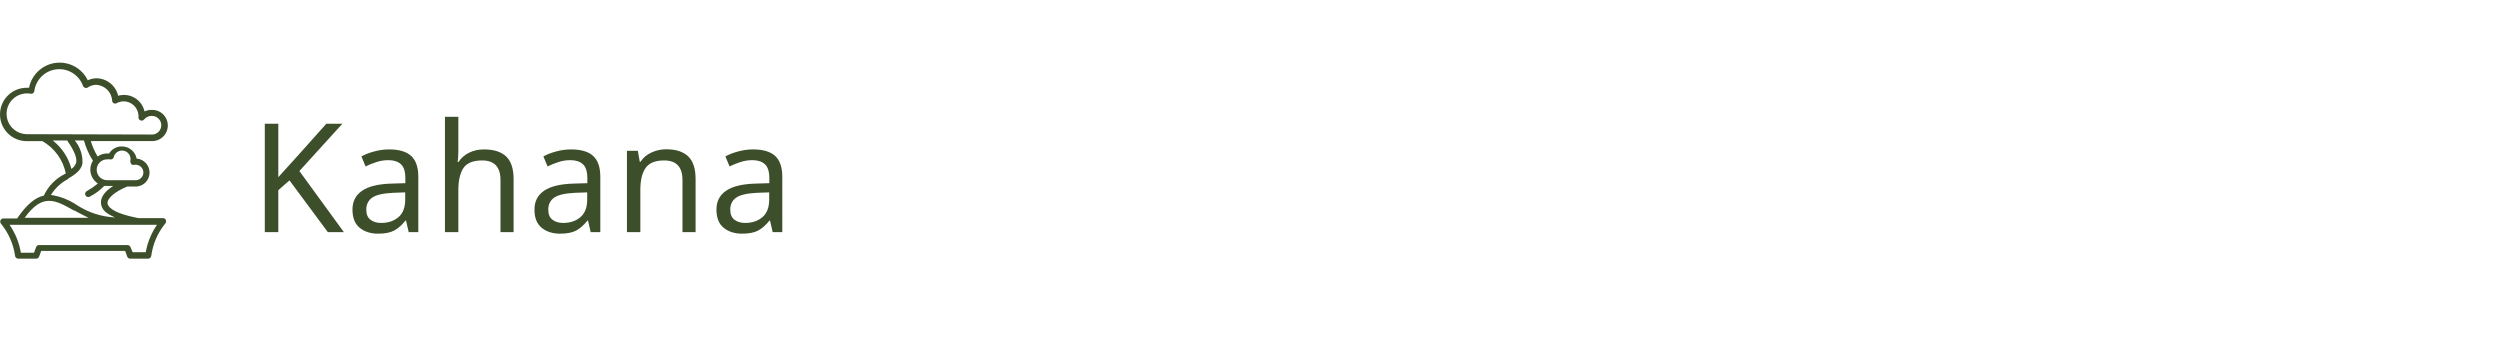
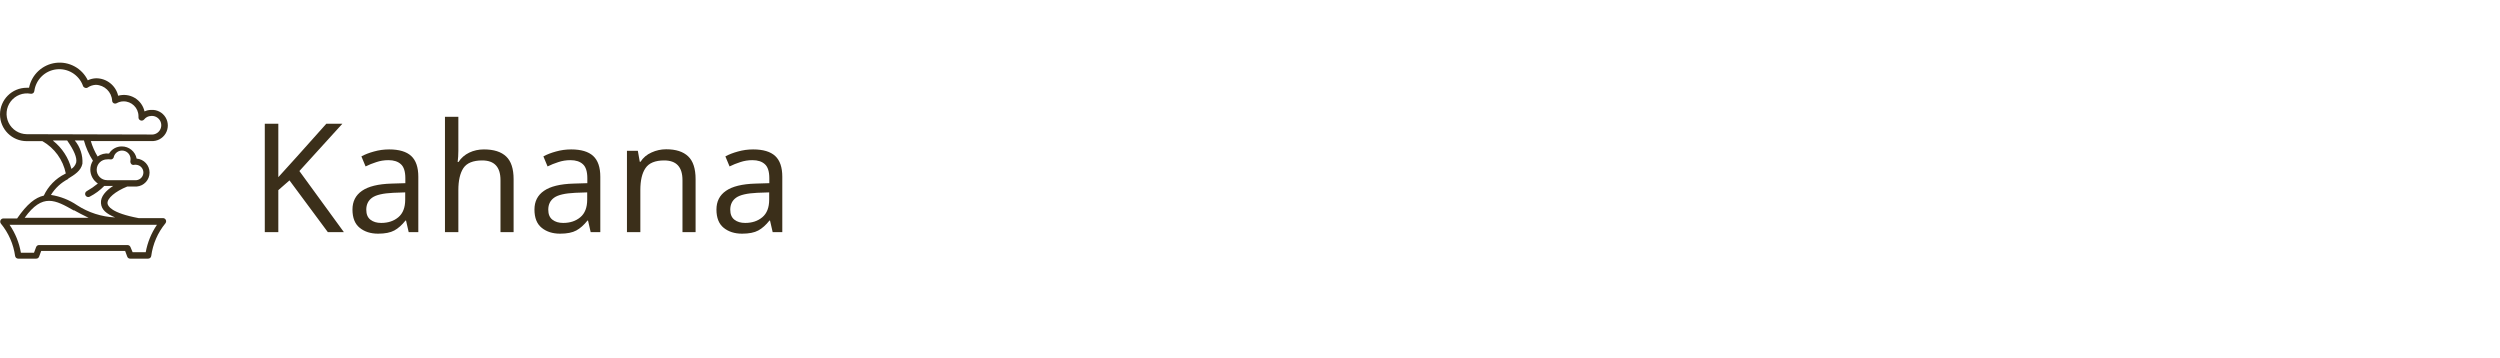
<svg xmlns="http://www.w3.org/2000/svg" width="280" height="40" viewBox="0 0 280 40" role="img" aria-label="Kahana">
  <g transform="translate(0,7) scale(0.94)">
-     <path fill="#3D4F2A" d="M19.45,18.54H16.51c-3.25-.61-3.67-1.43-3.7-1.76-.05-.6.93-1.43,2.35-2h1.12a1.67,1.67,0,0,0,0-3.33A1.79,1.79,0,0,0,14.51,10a1.76,1.76,0,0,0-1.52.85,1.92,1.92,0,0,0-1.36.35,8,8,0,0,1-.81-1.84H18a1.86,1.86,0,1,0,0-3.71,1.75,1.75,0,0,0-.78.18,2.51,2.51,0,0,0-3.14-1.87,2.69,2.69,0,0,0-2.62-2.08,2.46,2.46,0,0,0-1,.24,3.72,3.72,0,0,0-7,.89H3.18a3.18,3.18,0,0,0,0,6.36H5.05a5.73,5.73,0,0,1,2.79,3.85l-.11.06a5.46,5.46,0,0,0-2.51,2.58c-1,.22-2,1-3.18,2.72H.4a.38.38,0,0,0-.34.22.39.39,0,0,0,.05.4A7.75,7.75,0,0,1,1.8,23.05a.37.37,0,0,0,.37.32H4.31a.36.36,0,0,0,.35-.24l.25-.68h10l.25.68a.36.36,0,0,0,.35.24h2.14a.37.37,0,0,0,.37-.32,7.75,7.75,0,0,1,1.69-3.89.39.39,0,0,0,.05-.4A.38.38,0,0,0,19.45,18.54Zm-6.67-7a1.27,1.27,0,0,1,.32,0,.37.37,0,0,0,.44-.22,1,1,0,0,1,2,.38.46.46,0,0,0,.12.42.36.36,0,0,0,.34.07.87.87,0,0,1,.26,0,.92.92,0,0,1,0,1.83h-3.5a1.24,1.24,0,0,1,0-2.48Zm-9.6-3a2.43,2.43,0,1,1,.47-4.82.37.37,0,0,0,.29-.06.35.35,0,0,0,.15-.26,3,3,0,0,1,5.77-.69A.39.39,0,0,0,10.1,3a.37.37,0,0,0,.32,0,1.88,1.88,0,0,1,1-.34,2,2,0,0,1,1.94,1.88.37.37,0,0,0,.18.31.38.38,0,0,0,.36,0,1.7,1.7,0,0,1,.8-.22A1.77,1.77,0,0,1,16.5,6.37a1,1,0,0,1,0,.15.38.38,0,0,0,.67.27A1.08,1.08,0,0,1,18,6.37a1.11,1.11,0,1,1,0,2.21Zm3.15.75H8c.83,1.19,1.19,2.05,1.08,2.62a1.39,1.39,0,0,1-.57.77A6.3,6.3,0,0,0,6.33,9.33Zm1.79,4.55c.78-.48,1.52-.93,1.7-1.78a3.94,3.94,0,0,0-.91-2.77H10a8.81,8.81,0,0,0,1.07,2.41,2,2,0,0,0-.31,1.06,2,2,0,0,0,.9,1.66,9.24,9.24,0,0,1-1.33.91.37.37,0,0,0-.14.51.39.39,0,0,0,.33.19.41.41,0,0,0,.18-.05,6.62,6.62,0,0,0,1.72-1.27,1.86,1.86,0,0,0,.33,0h.73c-.87.56-1.52,1.27-1.45,2.06s.63,1.24,1.69,1.69h0A9.07,9.07,0,0,1,9.18,17a7.57,7.57,0,0,0-3.11-1.22A5.22,5.22,0,0,1,8.12,13.88Zm.69,3.76c.55.3,1.13.62,1.74.9H2.94C5.08,15.53,6.59,16.38,8.81,17.64Zm8.55,5H15.8L15.55,22a.39.39,0,0,0-.35-.25H4.65A.37.37,0,0,0,4.3,22l-.25.67H2.49a8.35,8.35,0,0,0-1.35-3.33H18.7A8.48,8.48,0,0,0,17.36,22.62Z" />
+     <path fill="#3B2F1A" d="M19.45,18.54H16.51c-3.25-.61-3.67-1.43-3.7-1.76-.05-.6.93-1.43,2.35-2h1.12a1.67,1.67,0,0,0,0-3.33A1.79,1.79,0,0,0,14.51,10a1.76,1.76,0,0,0-1.52.85,1.92,1.92,0,0,0-1.36.35,8,8,0,0,1-.81-1.84H18a1.86,1.86,0,1,0,0-3.71,1.75,1.75,0,0,0-.78.18,2.51,2.51,0,0,0-3.14-1.87,2.69,2.69,0,0,0-2.62-2.08,2.46,2.46,0,0,0-1,.24,3.72,3.72,0,0,0-7,.89H3.18a3.18,3.18,0,0,0,0,6.36H5.05a5.73,5.73,0,0,1,2.79,3.85l-.11.06a5.46,5.46,0,0,0-2.51,2.58c-1,.22-2,1-3.18,2.72H.4a.38.38,0,0,0-.34.22.39.39,0,0,0,.05.4A7.75,7.75,0,0,1,1.8,23.05a.37.37,0,0,0,.37.32H4.31a.36.36,0,0,0,.35-.24l.25-.68h10l.25.68a.36.36,0,0,0,.35.24h2.14a.37.37,0,0,0,.37-.32,7.75,7.75,0,0,1,1.69-3.89.39.39,0,0,0,.05-.4A.38.38,0,0,0,19.45,18.54Zm-6.67-7a1.27,1.27,0,0,1,.32,0,.37.37,0,0,0,.44-.22,1,1,0,0,1,2,.38.46.46,0,0,0,.12.42.36.36,0,0,0,.34.07.87.87,0,0,1,.26,0,.92.92,0,0,1,0,1.83h-3.5a1.24,1.24,0,0,1,0-2.48Zm-9.6-3a2.43,2.43,0,1,1,.47-4.82.37.37,0,0,0,.29-.06.35.35,0,0,0,.15-.26,3,3,0,0,1,5.77-.69A.39.39,0,0,0,10.1,3a.37.37,0,0,0,.32,0,1.88,1.88,0,0,1,1-.34,2,2,0,0,1,1.94,1.88.37.37,0,0,0,.18.31.38.38,0,0,0,.36,0,1.7,1.7,0,0,1,.8-.22A1.77,1.77,0,0,1,16.5,6.37a1,1,0,0,1,0,.15.38.38,0,0,0,.67.27A1.08,1.08,0,0,1,18,6.37a1.11,1.11,0,1,1,0,2.21Zm3.15.75H8c.83,1.19,1.19,2.05,1.08,2.62a1.39,1.39,0,0,1-.57.77A6.3,6.3,0,0,0,6.33,9.33Zm1.79,4.55c.78-.48,1.52-.93,1.7-1.78a3.94,3.94,0,0,0-.91-2.77H10a8.81,8.81,0,0,0,1.07,2.41,2,2,0,0,0-.31,1.06,2,2,0,0,0,.9,1.66,9.24,9.24,0,0,1-1.33.91.37.37,0,0,0-.14.51.39.39,0,0,0,.33.19.41.41,0,0,0,.18-.05,6.62,6.62,0,0,0,1.72-1.27,1.86,1.86,0,0,0,.33,0h.73c-.87.56-1.52,1.27-1.45,2.06s.63,1.24,1.69,1.69h0A9.07,9.07,0,0,1,9.18,17a7.57,7.57,0,0,0-3.11-1.22A5.22,5.22,0,0,1,8.12,13.88Zm.69,3.76c.55.3,1.13.62,1.74.9H2.94C5.08,15.53,6.59,16.38,8.81,17.64Zm8.55,5H15.8L15.55,22a.39.39,0,0,0-.35-.25H4.65A.37.37,0,0,0,4.3,22l-.25.67H2.49a8.35,8.35,0,0,0-1.35-3.33H18.7A8.48,8.48,0,0,0,17.36,22.62Z" />
  </g>
-   <text x="28" y="26" font-family="'Bricolage Grotesque', 'Segoe UI', system-ui, sans-serif" font-size="17" font-weight="500" fill="#3D4F2A" letter-spacing="0.01em">Kahana</text>
+   <text x="28" y="26" font-family="'Bricolage Grotesque', 'Segoe UI', system-ui, sans-serif" font-size="17" font-weight="500" fill="#3B2F1A" letter-spacing="0.01em">Kahana</text>
</svg>
